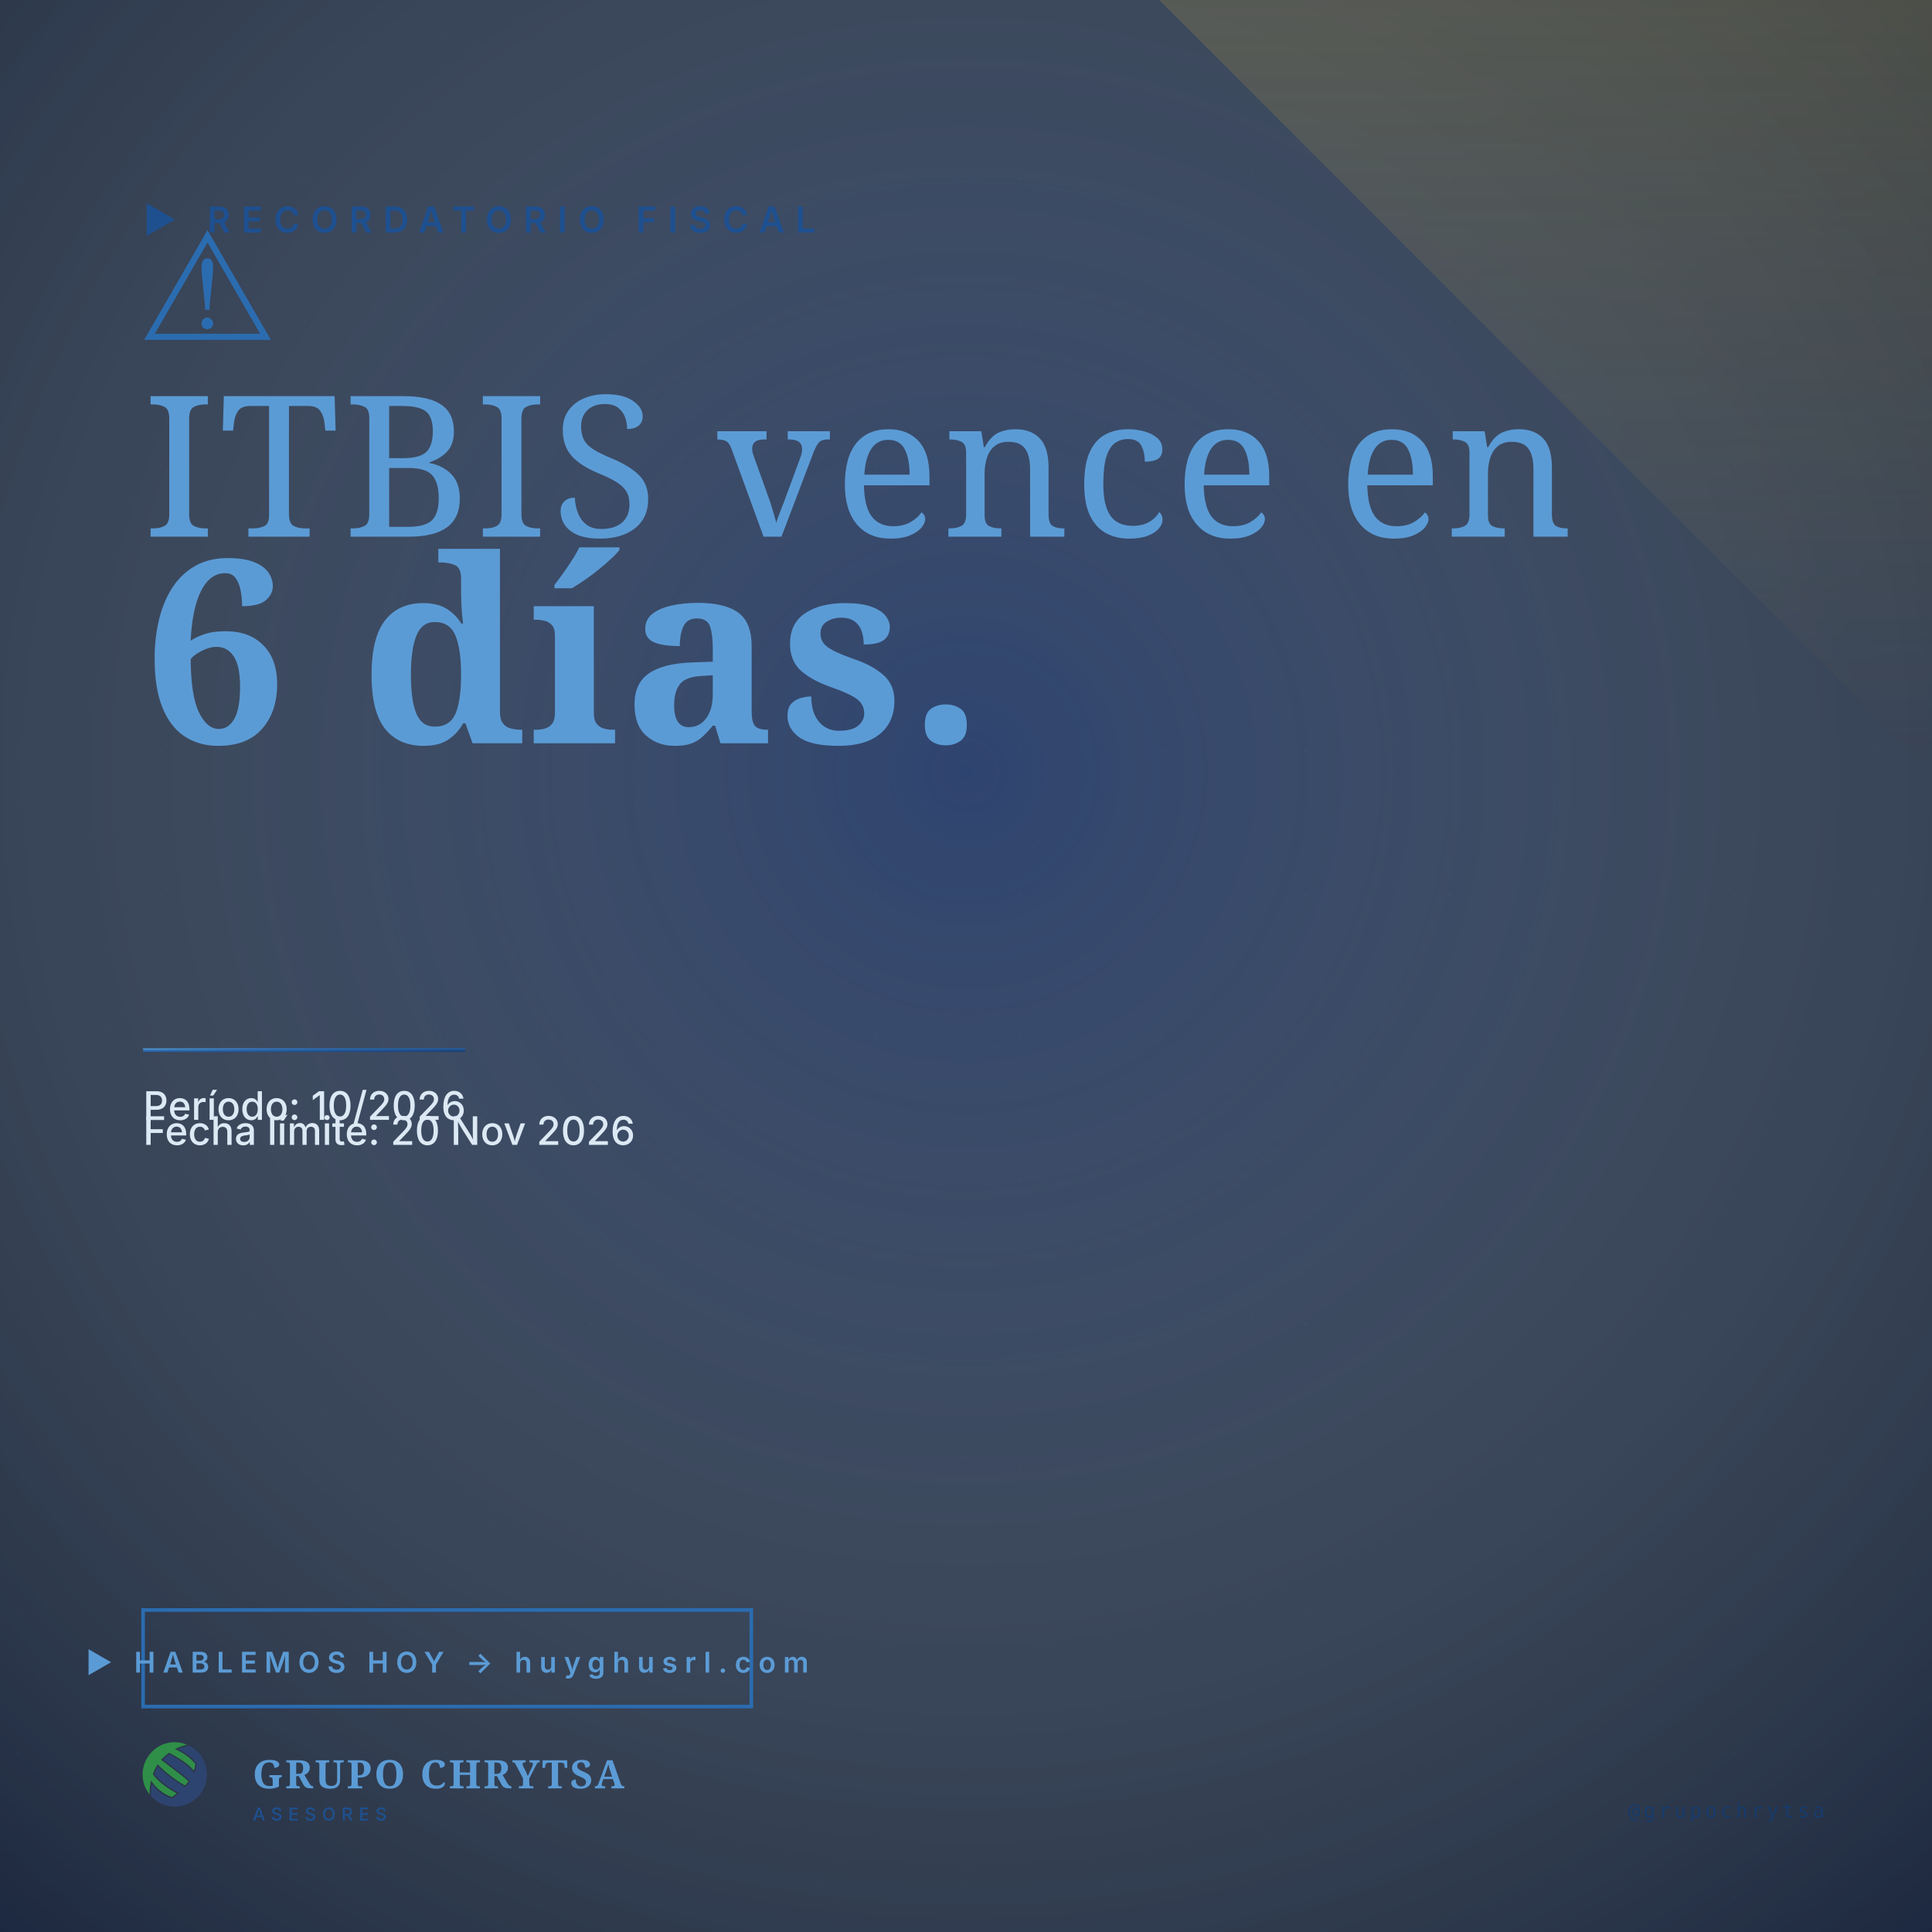
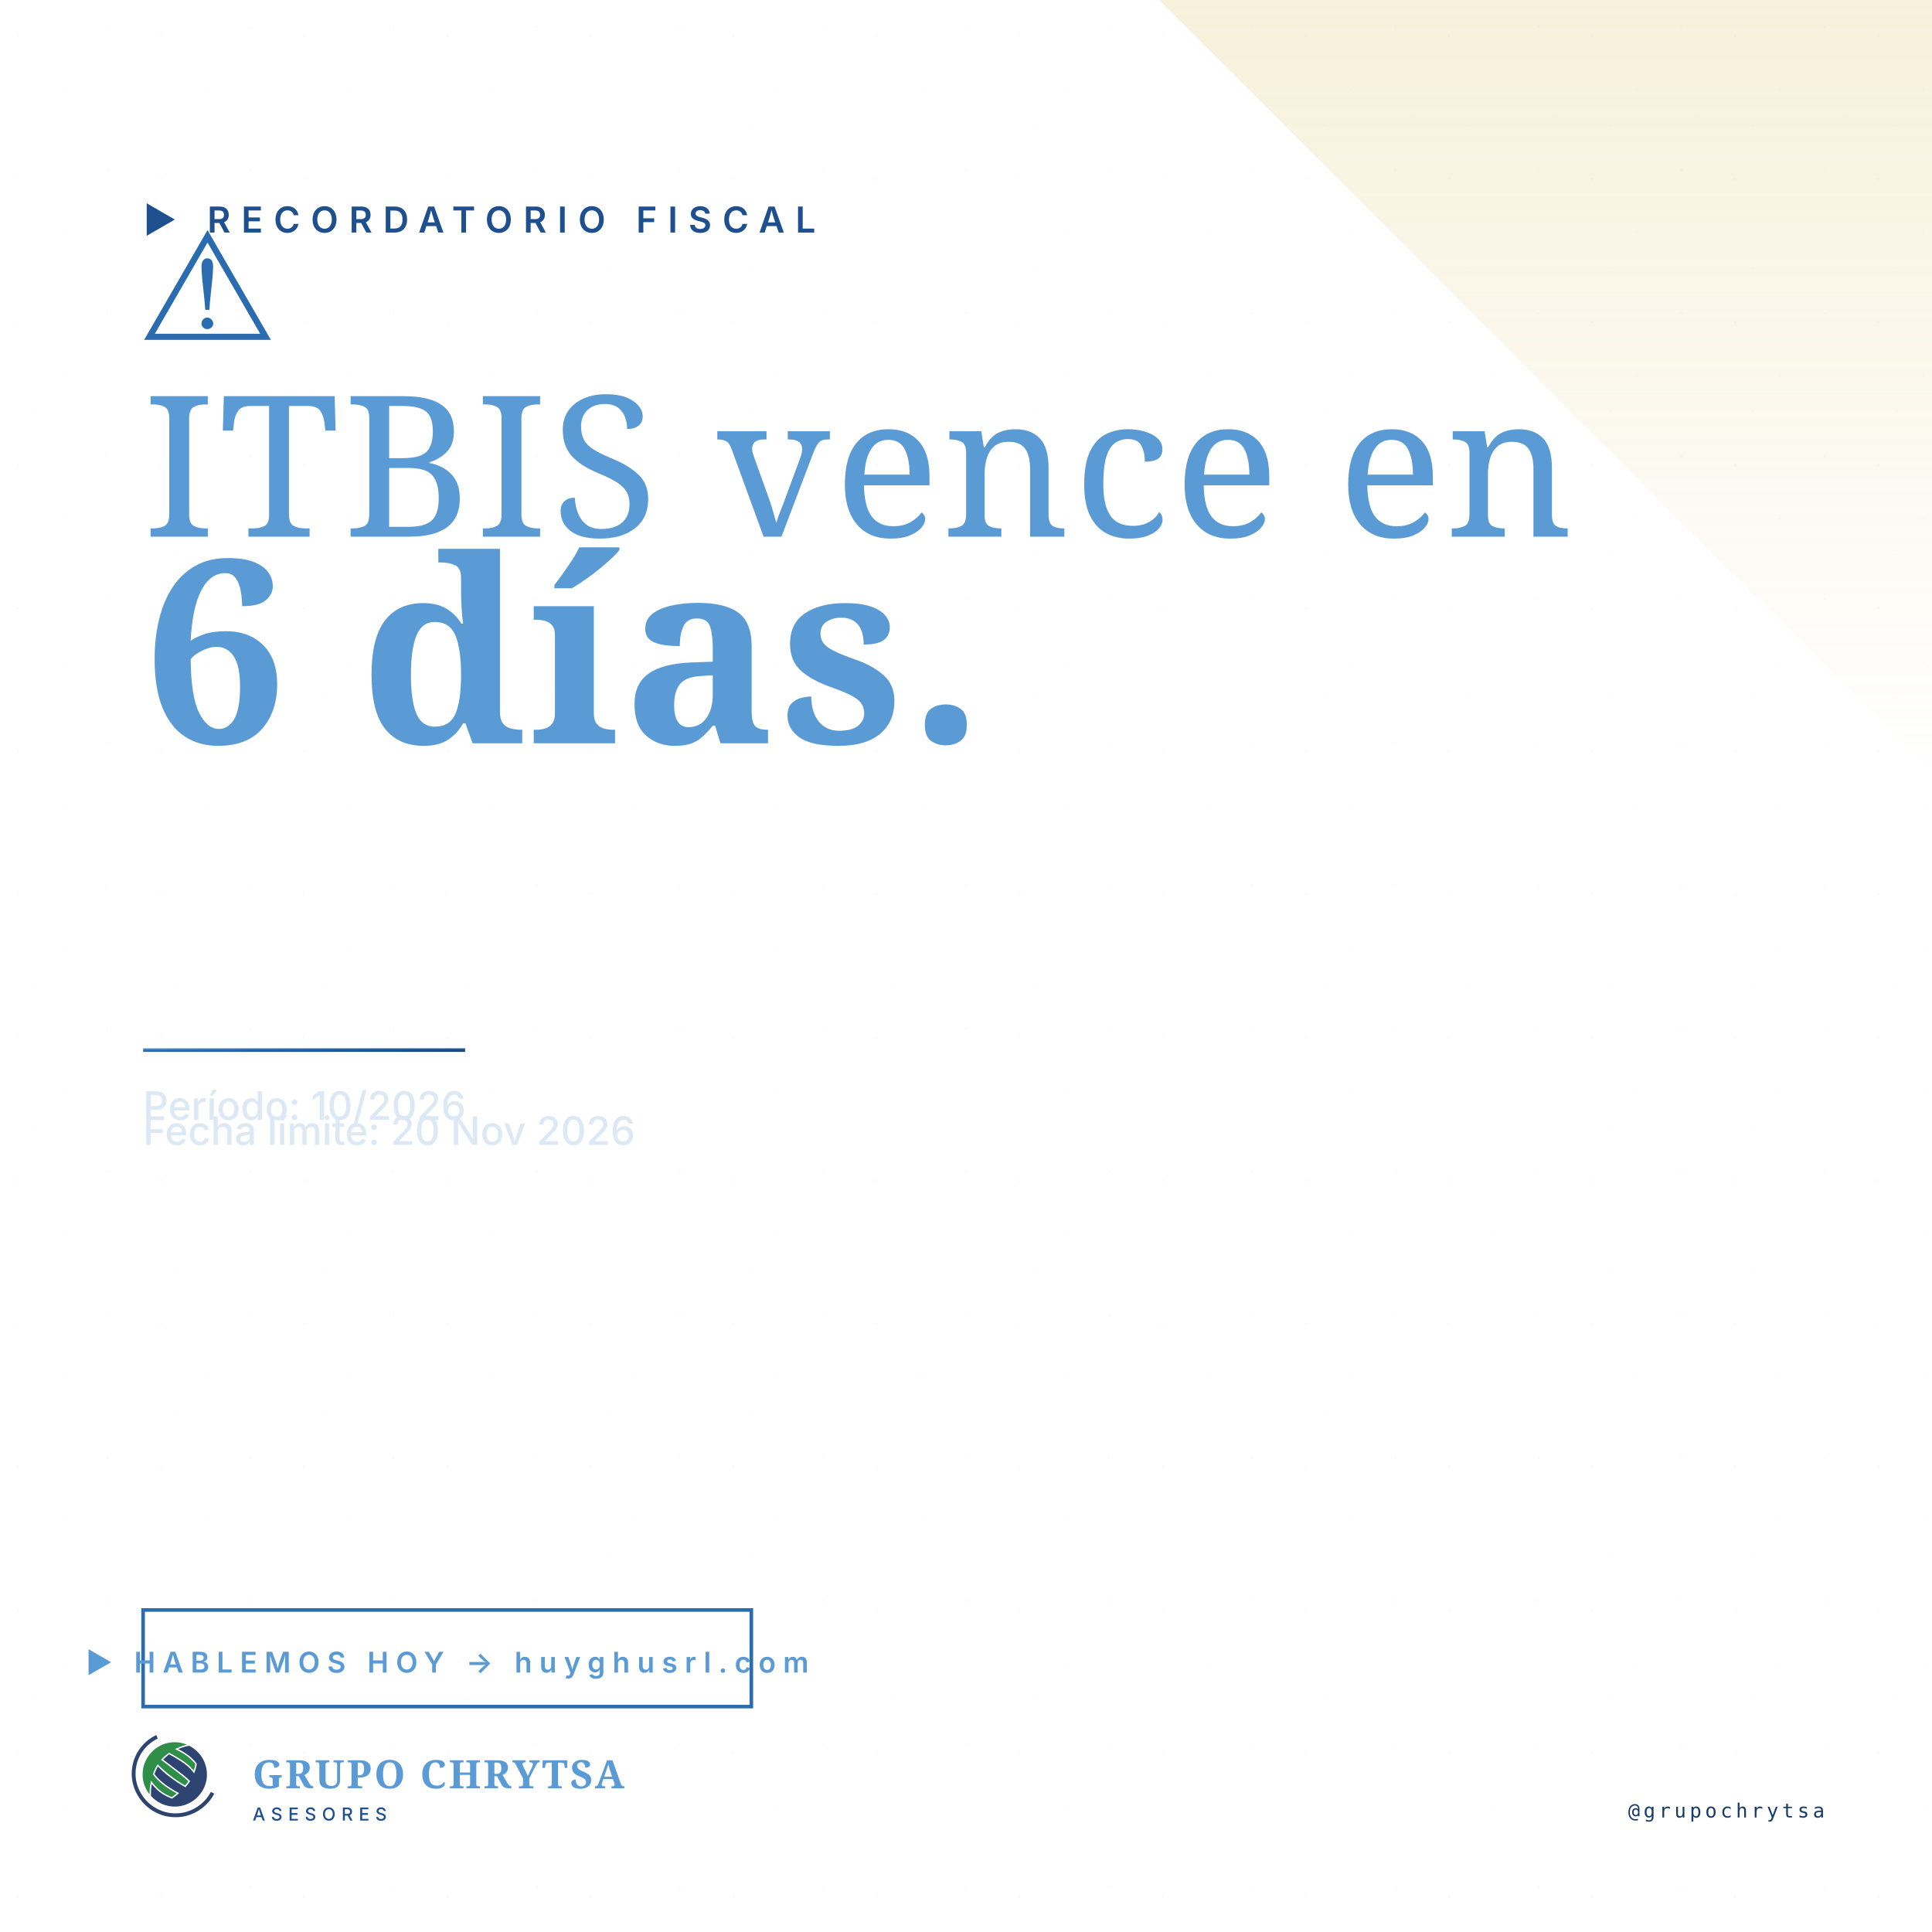
<svg xmlns="http://www.w3.org/2000/svg" viewBox="0 0 1080 1080" width="1080" height="1080" preserveAspectRatio="xMidYMid meet">
  <defs>
    <linearGradient id="g" x1="0" y1="0" x2="1" y2="1">
      <stop offset="0" stop-color="#5B9BD5" />
      <stop offset=".35" stop-color="#2B6CB0" />
      <stop offset=".7" stop-color="#1E5090" />
      <stop offset="1" stop-color="#163B6B" />
    </linearGradient>
    <linearGradient id="g2" x1="0" y1="0" x2="0" y2="1">
      <stop offset="0" stop-color="rgba(212,175,55,.18)" />
      <stop offset="1" stop-color="rgba(212,175,55,0)" />
    </linearGradient>
    <radialGradient id="vignette" cx="0.5" cy="0.4" r="0.8">
      <stop offset="0" stop-color="rgba(212,175,55,0)" />
-       <stop offset="1" stop-color="rgba(0,0,0,.45)" />
+       <stop offset="1" stop-color="rgba(0,0,0,0)" />
    </radialGradient>
    <pattern id="grain" x="0" y="0" width="80" height="80" patternUnits="userSpaceOnUse">
      <circle cx="10" cy="20" r=".7" fill="#5B9BD5" opacity=".06" />
      <circle cx="35" cy="50" r=".5" fill="#5B9BD5" opacity=".05" />
      <circle cx="60" cy="15" r=".6" fill="#5B9BD5" opacity=".06" />
      <circle cx="70" cy="65" r=".4" fill="#5B9BD5" opacity=".04" />
      <circle cx="20" cy="70" r=".5" fill="#5B9BD5" opacity=".05" />
    </pattern>
    <clipPath id="crownClip">
      <circle cx="60" cy="50" r="36" />
    </clipPath>
    <clipPath id="sphereClip">
      <circle cx="50" cy="49" r="38" />
    </clipPath>
    <symbol id="sphere" viewBox="0 0 2376 1760">
      <path d="M0,0 L6,0 L22,8 L49,23 L79,43 L96,55 L109,65 L119,73 L130,82 L144,94 L156,105 L163,112 L171,119 L180,128 L187,136 L201,151 L210,162 L224,179 L237,197 L247,211 L258,228 L270,248 L279,264 L293,291 L305,317 L316,345 L328,381 L337,413 L345,449 L351,486 L355,523 L356,538 L356,598 L354,627 L350,659 L344,693 L336,726 L326,761 L317,787 L306,813 L291,846 L279,869 L263,896 L249,918 L236,936 L224,952 L216,962 L207,973 L198,983 L191,991 L179,1004 L154,1029 L146,1036 L134,1047 L123,1056 L107,1069 L88,1083 L55,1105 L35,1117 L10,1131 L-14,1143 L-47,1157 L-71,1166 L-98,1175 L-136,1185 L-169,1192 L-202,1197 L-231,1200 L-246,1201 L-309,1201 L-346,1198 L-383,1193 L-423,1185 L-464,1174 L-499,1162 L-528,1150 L-552,1139 L-578,1126 L-602,1112 L-622,1100 L-642,1086 L-661,1072 L-677,1059 L-688,1050 L-702,1038 L-719,1022 L-739,1002 L-746,994 L-748,991 L-749,986 L-749,893 L-745,845 L-740,803 L-733,760 L-732,757 L-729,758 L-719,771 L-705,788 L-694,801 L-685,811 L-676,821 L-662,836 L-635,863 L-627,870 L-613,883 L-602,892 L-589,903 L-572,916 L-552,931 L-535,943 L-517,955 L-496,968 L-471,982 L-448,994 L-429,1004 L-403,1016 L-365,1032 L-334,1044 L-330,1042 L-311,1029 L-295,1017 L-277,1004 L-259,990 L-243,977 L-227,964 L-212,951 L-202,942 L-194,935 L-198,932 L-221,920 L-251,904 L-268,894 L-290,882 L-313,868 L-332,856 L-354,842 L-374,829 L-399,813 L-419,799 L-435,788 L-452,776 L-471,762 L-492,746 L-506,735 L-517,726 L-528,717 L-541,706 L-551,697 L-562,688 L-570,680 L-578,673 L-592,659 L-600,652 L-608,644 L-615,636 L-627,624 L-634,616 L-647,601 L-656,590 L-667,576 L-680,558 L-677,548 L-665,517 L-651,485 L-634,449 L-617,417 L-613,411 L-609,413 L-565,457 L-557,464 L-546,475 L-538,482 L-523,496 L-515,503 L-504,513 L-493,522 L-482,532 L-471,541 L-457,553 L-443,564 L-426,578 L-413,588 L-399,599 L-386,609 L-368,623 L-347,639 L-333,649 L-315,662 L-297,675 L-281,686 L-261,700 L-240,714 L-216,730 L-199,741 L-174,757 L-155,769 L-126,786 L-100,801 L-71,818 L-64,812 L-54,801 L-45,790 L-35,779 L-26,768 L-14,753 L1,733 L14,715 L25,699 L19,692 L9,682 L1,675 L-9,665 L-17,658 L-29,647 L-37,640 L-47,631 L-58,622 L-69,612 L-80,603 L-93,592 L-107,581 L-119,571 L-133,560 L-151,546 L-169,532 L-187,518 L-201,507 L-218,494 L-239,478 L-251,469 L-272,453 L-293,437 L-305,428 L-318,418 L-335,405 L-356,389 L-377,373 L-389,364 L-406,351 L-427,335 L-444,322 L-462,308 L-478,296 L-496,282 L-507,273 L-503,267 L-492,256 L-484,249 L-475,240 L-467,233 L-455,222 L-444,213 L-429,200 L-419,192 L-404,180 L-390,170 L-384,172 L-355,188 L-332,201 L-307,215 L-283,229 L-257,244 L-229,261 L-209,273 L-190,285 L-165,301 L-125,328 L-107,341 L-93,351 L-72,367 L-55,380 L-41,392 L-30,401 L-19,411 L-11,418 L1,429 L13,441 L21,448 L33,461 L43,471 L50,479 L63,494 L77,511 L88,525 L102,544 L104,545 L105,540 L117,511 L128,480 L139,443 L146,413 L151,387 L155,359 L154,353 L142,337 L129,321 L121,311 L109,297 L94,281 L58,245 L50,238 L39,228 L31,221 L18,210 L4,199 L-11,187 L-29,174 L-47,161 L-82,138 L-103,125 L-125,112 L-146,100 L-170,87 L-197,73 L-208,67 L-208,64 L-180,52 L-143,38 L-108,26 L-80,18 L-36,7 Z " fill="#2E4470" transform="translate(1612,311)" />
      <path d="M0,0 L65,0 L102,3 L144,9 L172,15 L206,24 L242,36 L267,46 L274,49 L274,51 L245,57 L203,69 L166,81 L131,94 L90,112 L61,125 L42,135 L40,135 L40,137 L49,140 L90,160 L124,177 L146,189 L173,204 L193,216 L213,228 L246,250 L266,264 L285,278 L302,291 L319,305 L334,318 L346,329 L361,343 L399,381 L406,389 L418,403 L428,414 L439,428 L441,431 L440,443 L433,481 L425,513 L411,557 L409,559 L398,547 L389,536 L378,524 L371,516 L330,475 L322,468 L308,455 L297,446 L283,434 L273,426 L255,412 L236,398 L217,384 L194,368 L182,360 L159,345 L137,331 L116,318 L88,301 L66,288 L38,272 L9,255 L-19,239 L-46,224 L-73,209 L-78,208 L-95,220 L-113,234 L-126,244 L-137,253 L-151,265 L-161,274 L-169,281 L-181,292 L-193,303 L-235,345 L-235,347 L-216,361 L-202,372 L-181,388 L-162,402 L-147,414 L-131,426 L-118,436 L-100,450 L-81,464 L-63,478 L-44,492 L-26,506 L-10,518 L3,528 L21,542 L40,556 L53,566 L74,582 L93,596 L111,610 L126,622 L142,634 L155,645 L171,657 L184,668 L198,679 L215,693 L228,704 L239,713 L250,723 L261,732 L274,744 L282,751 L294,762 L303,769 L302,774 L290,791 L280,804 L272,814 L260,828 L252,838 L240,852 L236,853 L212,839 L188,825 L162,809 L143,797 L111,776 L67,747 L49,734 L32,722 L14,709 L0,699 L-19,685 L-36,672 L-52,660 L-66,649 L-81,637 L-95,626 L-111,613 L-121,605 L-134,594 L-147,583 L-161,571 L-172,561 L-183,552 L-190,545 L-198,538 L-205,531 L-213,524 L-229,509 L-246,493 L-282,457 L-289,449 L-297,441 L-302,435 L-306,440 L-318,459 L-331,482 L-346,510 L-363,546 L-380,586 L-395,625 L-397,632 L-386,648 L-376,661 L-367,672 L-358,683 L-346,697 L-339,705 L-328,717 L-319,727 L-291,755 L-283,762 L-267,777 L-257,786 L-247,795 L-236,804 L-226,813 L-212,824 L-196,837 L-177,851 L-157,866 L-141,877 L-124,889 L-85,915 L-67,927 L-48,939 L-24,954 L4,971 L30,986 L57,1001 L72,1009 L70,1013 L56,1025 L42,1036 L27,1048 L9,1061 L-10,1075 L-22,1083 L-32,1080 L-54,1072 L-90,1056 L-123,1040 L-149,1026 L-176,1010 L-195,998 L-214,985 L-232,972 L-250,958 L-261,949 L-274,938 L-288,926 L-301,914 L-342,873 L-349,865 L-360,853 L-367,845 L-378,832 L-389,818 L-400,804 L-411,790 L-422,775 L-433,759 L-435,765 L-444,813 L-451,856 L-457,902 L-460,933 L-462,972 L-463,1026 L-469,1021 L-482,1004 L-495,986 L-507,967 L-516,952 L-526,934 L-540,907 L-551,883 L-565,847 L-576,814 L-585,778 L-592,742 L-597,708 L-600,670 L-600,609 L-598,579 L-594,545 L-587,505 L-579,471 L-568,435 L-555,400 L-543,372 L-529,343 L-517,321 L-501,295 L-493,283 L-482,267 L-470,251 L-459,237 L-448,224 L-439,213 L-431,205 L-424,197 L-396,169 L-388,162 L-378,153 L-367,144 L-350,130 L-331,116 L-301,96 L-276,81 L-258,71 L-241,62 L-205,46 L-180,36 L-146,25 L-112,16 L-78,9 L-46,4 L-16,1 Z " fill="#2F8F48" transform="translate(1298,241)" />
+       <path d="M0,0 L3,2 L10,17 L15,28 L21,46 L27,58 L31,69 L12,79 L-15,93 L-37,106 L-61,121 L-80,134 L-98,147 L-111,157 L-127,170 L-140,181 L-151,190 L-168,206 L-178,215 L-198,235 L-205,243 L-219,258 L-228,269 L-240,283 L-253,300 L-268,320 L-286,347 L-299,368 L-311,389 L-325,415 L-341,448 L-354,479 L-364,506 L-376,542 L-388,587 L-396,625 L-402,665 L-405,691 L-408,739 L-408,791 L-405,835 L-400,875 L-394,909 L-385,948 L-377,978 L-364,1018 L-348,1059 L-333,1092 L-317,1124 L-303,1148 L-286,1177 L-266,1207 L-253,1225 L-237,1246 L-228,1257 L-217,1270 L-205,1284 L-193,1297 L-179,1312 L-165,1326 L-157,1333 L-149,1341 L-141,1348 L-127,1360 L-116,1369 L-102,1380 L-89,1390 L-71,1403 L-47,1419 L-28,1431 L-4,1445 L20,1458 L52,1474 L77,1485 L110,1498 L147,1511 L182,1521 L219,1530 L260,1538 L298,1543 L333,1546 L352,1547 L409,1547 L446,1545 L484,1541 L527,1534 L567,1525 L604,1515 L640,1503 L677,1489 L704,1477 L729,1465 L751,1454 L774,1441 L791,1431 L810,1419 L832,1404 L850,1391 L863,1381 L877,1370 L894,1356 L909,1343 L922,1331 L933,1320 L940,1314 L947,1306 L961,1292 L968,1284 L980,1270 L992,1256 L1003,1242 L1019,1221 L1031,1204 L1047,1180 L1064,1152 L1078,1126 L1079,1124 L1085,1126 L1108,1138 L1144,1156 L1145,1160 L1137,1177 L1124,1200 L1114,1217 L1092,1250 L1080,1267 L1064,1288 L1053,1302 L1042,1315 L1030,1329 L1018,1342 L1006,1355 L976,1385 L968,1392 L954,1405 L943,1414 L933,1423 L923,1431 L909,1442 L888,1458 L869,1471 L853,1482 L831,1496 L816,1505 L795,1517 L763,1534 L736,1547 L703,1561 L675,1572 L639,1584 L606,1594 L566,1604 L530,1611 L488,1617 L449,1621 L417,1623 L348,1623 L303,1620 L259,1615 L218,1608 L181,1600 L150,1592 L111,1580 L85,1571 L51,1557 L21,1544 L-14,1527 L-43,1511 L-71,1494 L-92,1481 L-104,1473 L-122,1460 L-139,1447 L-152,1437 L-168,1424 L-179,1415 L-189,1406 L-197,1399 L-209,1388 L-222,1376 L-246,1352 L-253,1344 L-266,1330 L-275,1319 L-284,1309 L-295,1295 L-308,1279 L-321,1261 L-335,1241 L-348,1221 L-361,1200 L-374,1178 L-388,1152 L-405,1118 L-418,1088 L-432,1053 L-443,1022 L-455,983 L-463,951 L-471,913 L-478,868 L-482,826 L-484,792 L-484,741 L-482,704 L-478,662 L-471,615 L-463,575 L-453,536 L-439,491 L-428,460 L-412,422 L-398,392 L-386,368 L-373,345 L-360,323 L-346,301 L-333,282 L-320,264 L-304,243 L-291,227 L-280,214 L-271,204 L-264,196 L-252,183 L-241,172 L-240,170 L-238,170 L-236,166 L-228,159 L-214,145 L-206,138 L-195,128 L-184,119 L-170,107 L-153,94 L-136,81 L-116,67 L-101,57 L-79,43 L-57,30 L-28,14 Z " fill="#2E4470" transform="translate(966,99)" />
    </symbol>
    <symbol id="crown" viewBox="0 0 2376 1760">
      <path d="M0,0 L6,0 L22,8 L49,23 L79,43 L96,55 L109,65 L119,73 L130,82 L144,94 L156,105 L163,112 L171,119 L180,128 L187,136 L201,151 L210,162 L224,179 L237,197 L247,211 L258,228 L270,248 L279,264 L293,291 L305,317 L316,345 L328,381 L337,413 L345,449 L351,486 L355,523 L356,538 L356,598 L354,627 L350,659 L344,693 L336,726 L326,761 L317,787 L306,813 L291,846 L279,869 L263,896 L249,918 L236,936 L224,952 L216,962 L207,973 L198,983 L191,991 L179,1004 L154,1029 L146,1036 L134,1047 L123,1056 L107,1069 L88,1083 L55,1105 L35,1117 L10,1131 L-14,1143 L-47,1157 L-71,1166 L-98,1175 L-136,1185 L-169,1192 L-202,1197 L-231,1200 L-246,1201 L-309,1201 L-346,1198 L-383,1193 L-423,1185 L-464,1174 L-499,1162 L-528,1150 L-552,1139 L-578,1126 L-602,1112 L-622,1100 L-642,1086 L-661,1072 L-677,1059 L-688,1050 L-702,1038 L-719,1022 L-739,1002 L-746,994 L-748,991 L-749,986 L-749,893 L-745,845 L-740,803 L-733,760 L-732,757 L-729,758 L-719,771 L-705,788 L-694,801 L-685,811 L-676,821 L-662,836 L-635,863 L-627,870 L-613,883 L-602,892 L-589,903 L-572,916 L-552,931 L-535,943 L-517,955 L-496,968 L-471,982 L-448,994 L-429,1004 L-403,1016 L-365,1032 L-334,1044 L-330,1042 L-311,1029 L-295,1017 L-277,1004 L-259,990 L-243,977 L-227,964 L-212,951 L-202,942 L-194,935 L-198,932 L-221,920 L-251,904 L-268,894 L-290,882 L-313,868 L-332,856 L-354,842 L-374,829 L-399,813 L-419,799 L-435,788 L-452,776 L-471,762 L-492,746 L-506,735 L-517,726 L-528,717 L-541,706 L-551,697 L-562,688 L-570,680 L-578,673 L-592,659 L-600,652 L-608,644 L-615,636 L-627,624 L-634,616 L-647,601 L-656,590 L-667,576 L-680,558 L-677,548 L-665,517 L-651,485 L-634,449 L-617,417 L-613,411 L-609,413 L-565,457 L-557,464 L-546,475 L-538,482 L-523,496 L-515,503 L-504,513 L-493,522 L-482,532 L-471,541 L-457,553 L-443,564 L-426,578 L-413,588 L-399,599 L-386,609 L-368,623 L-347,639 L-333,649 L-315,662 L-297,675 L-281,686 L-261,700 L-240,714 L-216,730 L-199,741 L-174,757 L-155,769 L-126,786 L-100,801 L-71,818 L-64,812 L-54,801 L-45,790 L-35,779 L-26,768 L-14,753 L1,733 L14,715 L25,699 L19,692 L9,682 L1,675 L-9,665 L-17,658 L-29,647 L-37,640 L-47,631 L-58,622 L-69,612 L-80,603 L-93,592 L-107,581 L-119,571 L-133,560 L-151,546 L-169,532 L-187,518 L-201,507 L-218,494 L-239,478 L-251,469 L-272,453 L-293,437 L-305,428 L-318,418 L-335,405 L-356,389 L-377,373 L-389,364 L-406,351 L-427,335 L-444,322 L-462,308 L-478,296 L-496,282 L-507,273 L-503,267 L-492,256 L-484,249 L-475,240 L-467,233 L-455,222 L-444,213 L-429,200 L-419,192 L-404,180 L-390,170 L-384,172 L-355,188 L-332,201 L-307,215 L-283,229 L-257,244 L-229,261 L-209,273 L-190,285 L-165,301 L-125,328 L-107,341 L-93,351 L-72,367 L-55,380 L-41,392 L-30,401 L-19,411 L-11,418 L1,429 L13,441 L21,448 L33,461 L43,471 L50,479 L63,494 L77,511 L88,525 L102,544 L104,545 L105,540 L117,511 L128,480 L139,443 L146,413 L151,387 L155,359 L154,353 L142,337 L129,321 L121,311 L109,297 L94,281 L58,245 L50,238 L39,228 L31,221 L18,210 L4,199 L-11,187 L-29,174 L-47,161 L-82,138 L-103,125 L-125,112 L-146,100 L-170,87 L-197,73 L-208,67 L-208,64 L-180,52 L-143,38 L-108,26 L-80,18 L-36,7 Z " fill="#2E4470" transform="translate(1612,311)" />
      <path d="M0,0 L65,0 L102,3 L144,9 L172,15 L206,24 L242,36 L267,46 L274,49 L274,51 L245,57 L203,69 L166,81 L131,94 L90,112 L61,125 L42,135 L40,135 L40,137 L49,140 L90,160 L124,177 L146,189 L173,204 L193,216 L213,228 L246,250 L266,264 L285,278 L302,291 L319,305 L334,318 L346,329 L361,343 L399,381 L406,389 L418,403 L428,414 L439,428 L441,431 L440,443 L433,481 L425,513 L411,557 L409,559 L398,547 L389,536 L378,524 L371,516 L330,475 L322,468 L308,455 L297,446 L283,434 L273,426 L255,412 L236,398 L217,384 L194,368 L182,360 L159,345 L137,331 L116,318 L88,301 L66,288 L38,272 L9,255 L-19,239 L-46,224 L-73,209 L-78,208 L-95,220 L-113,234 L-126,244 L-137,253 L-151,265 L-161,274 L-169,281 L-181,292 L-193,303 L-235,345 L-235,347 L-216,361 L-202,372 L-181,388 L-162,402 L-147,414 L-131,426 L-118,436 L-100,450 L-81,464 L-63,478 L-44,492 L-26,506 L-10,518 L3,528 L21,542 L40,556 L53,566 L74,582 L93,596 L111,610 L126,622 L142,634 L155,645 L171,657 L184,668 L198,679 L215,693 L228,704 L239,713 L250,723 L261,732 L274,744 L282,751 L294,762 L303,769 L302,774 L290,791 L280,804 L272,814 L260,828 L252,838 L240,852 L236,853 L212,839 L188,825 L162,809 L143,797 L111,776 L67,747 L49,734 L32,722 L14,709 L0,699 L-19,685 L-36,672 L-52,660 L-66,649 L-81,637 L-95,626 L-111,613 L-121,605 L-134,594 L-147,583 L-161,571 L-172,561 L-183,552 L-190,545 L-198,538 L-205,531 L-213,524 L-229,509 L-246,493 L-282,457 L-289,449 L-297,441 L-302,435 L-306,440 L-318,459 L-331,482 L-346,510 L-363,546 L-380,586 L-395,625 L-397,632 L-386,648 L-376,661 L-367,672 L-358,683 L-346,697 L-339,705 L-328,717 L-319,727 L-291,755 L-283,762 L-267,777 L-257,786 L-247,795 L-236,804 L-226,813 L-212,824 L-196,837 L-177,851 L-157,866 L-141,877 L-124,889 L-85,915 L-67,927 L-48,939 L-24,954 L4,971 L30,986 L57,1001 L72,1009 L70,1013 L56,1025 L42,1036 L27,1048 L9,1061 L-10,1075 L-22,1083 L-32,1080 L-54,1072 L-90,1056 L-123,1040 L-149,1026 L-176,1010 L-195,998 L-214,985 L-232,972 L-250,958 L-261,949 L-274,938 L-288,926 L-301,914 L-342,873 L-349,865 L-360,853 L-367,845 L-378,832 L-389,818 L-400,804 L-411,790 L-422,775 L-433,759 L-435,765 L-444,813 L-451,856 L-457,902 L-460,933 L-462,972 L-463,1026 L-469,1021 L-482,1004 L-495,986 L-507,967 L-516,952 L-526,934 L-540,907 L-551,883 L-565,847 L-576,814 L-585,778 L-592,742 L-597,708 L-600,670 L-600,609 L-598,579 L-594,545 L-587,505 L-579,471 L-568,435 L-555,400 L-543,372 L-529,343 L-517,321 L-501,295 L-493,283 L-482,267 L-470,251 L-459,237 L-448,224 L-439,213 L-431,205 L-424,197 L-396,169 L-388,162 L-378,153 L-367,144 L-350,130 L-331,116 L-301,96 L-276,81 L-258,71 L-241,62 L-205,46 L-180,36 L-146,25 L-112,16 L-78,9 L-46,4 L-16,1 Z " fill="#2F8F48" transform="translate(1298,241)" />
+       <path d="M0,0 L3,2 L10,17 L15,28 L21,46 L27,58 L31,69 L12,79 L-15,93 L-37,106 L-61,121 L-80,134 L-98,147 L-111,157 L-127,170 L-140,181 L-151,190 L-168,206 L-178,215 L-198,235 L-205,243 L-219,258 L-228,269 L-240,283 L-253,300 L-268,320 L-286,347 L-299,368 L-311,389 L-325,415 L-341,448 L-354,479 L-364,506 L-376,542 L-388,587 L-396,625 L-402,665 L-405,691 L-408,739 L-408,791 L-405,835 L-400,875 L-394,909 L-385,948 L-377,978 L-364,1018 L-348,1059 L-333,1092 L-317,1124 L-303,1148 L-286,1177 L-266,1207 L-253,1225 L-237,1246 L-228,1257 L-217,1270 L-205,1284 L-193,1297 L-179,1312 L-165,1326 L-157,1333 L-149,1341 L-141,1348 L-127,1360 L-116,1369 L-102,1380 L-89,1390 L-71,1403 L-47,1419 L-28,1431 L-4,1445 L20,1458 L52,1474 L77,1485 L110,1498 L147,1511 L182,1521 L219,1530 L260,1538 L298,1543 L333,1546 L352,1547 L409,1547 L446,1545 L484,1541 L527,1534 L567,1525 L604,1515 L640,1503 L677,1489 L704,1477 L729,1465 L751,1454 L774,1441 L791,1431 L810,1419 L832,1404 L850,1391 L863,1381 L877,1370 L894,1356 L909,1343 L922,1331 L933,1320 L940,1314 L947,1306 L961,1292 L968,1284 L980,1270 L992,1256 L1003,1242 L1019,1221 L1031,1204 L1047,1180 L1064,1152 L1078,1126 L1079,1124 L1085,1126 L1108,1138 L1144,1156 L1145,1160 L1137,1177 L1124,1200 L1114,1217 L1092,1250 L1080,1267 L1064,1288 L1053,1302 L1042,1315 L1030,1329 L1018,1342 L1006,1355 L976,1385 L968,1392 L954,1405 L943,1414 L933,1423 L923,1431 L909,1442 L888,1458 L869,1471 L853,1482 L831,1496 L816,1505 L795,1517 L763,1534 L736,1547 L703,1561 L675,1572 L639,1584 L606,1594 L566,1604 L530,1611 L488,1617 L449,1621 L417,1623 L348,1623 L303,1620 L259,1615 L218,1608 L181,1600 L150,1592 L111,1580 L85,1571 L51,1557 L21,1544 L-14,1527 L-43,1511 L-71,1494 L-92,1481 L-104,1473 L-122,1460 L-139,1447 L-152,1437 L-168,1424 L-179,1415 L-189,1406 L-197,1399 L-209,1388 L-222,1376 L-246,1352 L-253,1344 L-266,1330 L-275,1319 L-284,1309 L-295,1295 L-308,1279 L-321,1261 L-335,1241 L-348,1221 L-361,1200 L-374,1178 L-388,1152 L-405,1118 L-418,1088 L-432,1053 L-443,1022 L-455,983 L-463,951 L-471,913 L-478,868 L-482,826 L-484,792 L-484,741 L-482,704 L-478,662 L-471,615 L-463,575 L-453,536 L-439,491 L-428,460 L-412,422 L-398,392 L-386,368 L-373,345 L-360,323 L-346,301 L-333,282 L-320,264 L-304,243 L-291,227 L-280,214 L-271,204 L-264,196 L-252,183 L-241,172 L-240,170 L-238,170 L-236,166 L-228,159 L-214,145 L-206,138 L-195,128 L-184,119 L-170,107 L-153,94 L-136,81 L-116,67 L-101,57 L-79,43 L-57,30 L-28,14 Z " fill="#2E4470" transform="translate(966,99)" />
    </symbol>
  </defs>
-   <rect id="bg" width="1080" height="1080" fill="#2E4470" />
+   <rect id="bg" width="1080" height="1080" fill="#FFFFFF" />
  <rect width="1080" height="1080" fill="url(#grain)" opacity=".7" />
  <rect width="1080" height="1080" fill="url(#vignette)" />
  <path d="M 1080 0 L 1080 432 L 648 0 Z" fill="url(#g2)" />
  <g id="eyebrow" transform="translate(80,130)">
    <text font-family="Inter,Arial,sans-serif" font-weight="600" font-size="20" fill="#1E5090" letter-spacing="6">▶ RECORDATORIO FISCAL</text>
  </g>
  <g id="warn" transform="translate(80,190)">
    <text font-family="Cinzel,Georgia,serif" font-weight="600" font-size="80" fill="#2B6CB0">⚠</text>
  </g>
  <g id="headline" transform="translate(80,300)">
    <text font-family="Cinzel,Georgia,serif" font-weight="500" font-size="110" fill="#5B9BD5" letter-spacing="2">ITBIS vence en</text>
    <text y="115.5" font-family="Cinzel,Georgia,serif" font-weight="700" font-size="143" fill="#5B9BD5" letter-spacing="2">6 días.</text>
  </g>
  <g id="meta" transform="translate(80,586)">
    <rect x="0" y="0" width="180" height="2" fill="url(#g)" />
    <text y="40" font-family="Inter,Arial,sans-serif" font-weight="500" font-size="22" fill="#dce9f4">Período: 10/2026</text>
    <text y="54" font-family="Inter,Arial,sans-serif" font-weight="500" font-size="22" fill="#dce9f4">Fecha límite: 20 Nov 2026</text>
  </g>
  <g id="cta" transform="translate(80,900)">
    <rect width="340" height="54" fill="none" stroke="#2B6CB0" stroke-width="2" />
    <text x="170" y="35" text-anchor="middle" font-family="Inter,Arial,sans-serif" font-weight="600" font-size="16" fill="#5B9BD5" letter-spacing="4">▶ HABLEMOS HOY → huyghusrl.com</text>
  </g>
  <g id="logo">
    <use href="#crown" x="60" y="964" width="67.2" height="56" />
    <text x="141.2" y="999.7" font-family="Cinzel,Georgia,serif" font-weight="600" font-size="22" fill="#5B9BD5" letter-spacing="1.32">GRUPO CHRYTSA</text>
    <text x="141.2" y="1017.7" font-family="Inter,Arial,sans-serif" font-weight="500" font-size="10" fill="#1E5090" letter-spacing="3.2">ASESORES</text>
    <text x="1020" y="1016" text-anchor="end" font-family="JetBrains Mono,monospace" font-size="11" fill="#163B6B" letter-spacing="1.98">@grupochrytsa</text>
  </g>
</svg>
